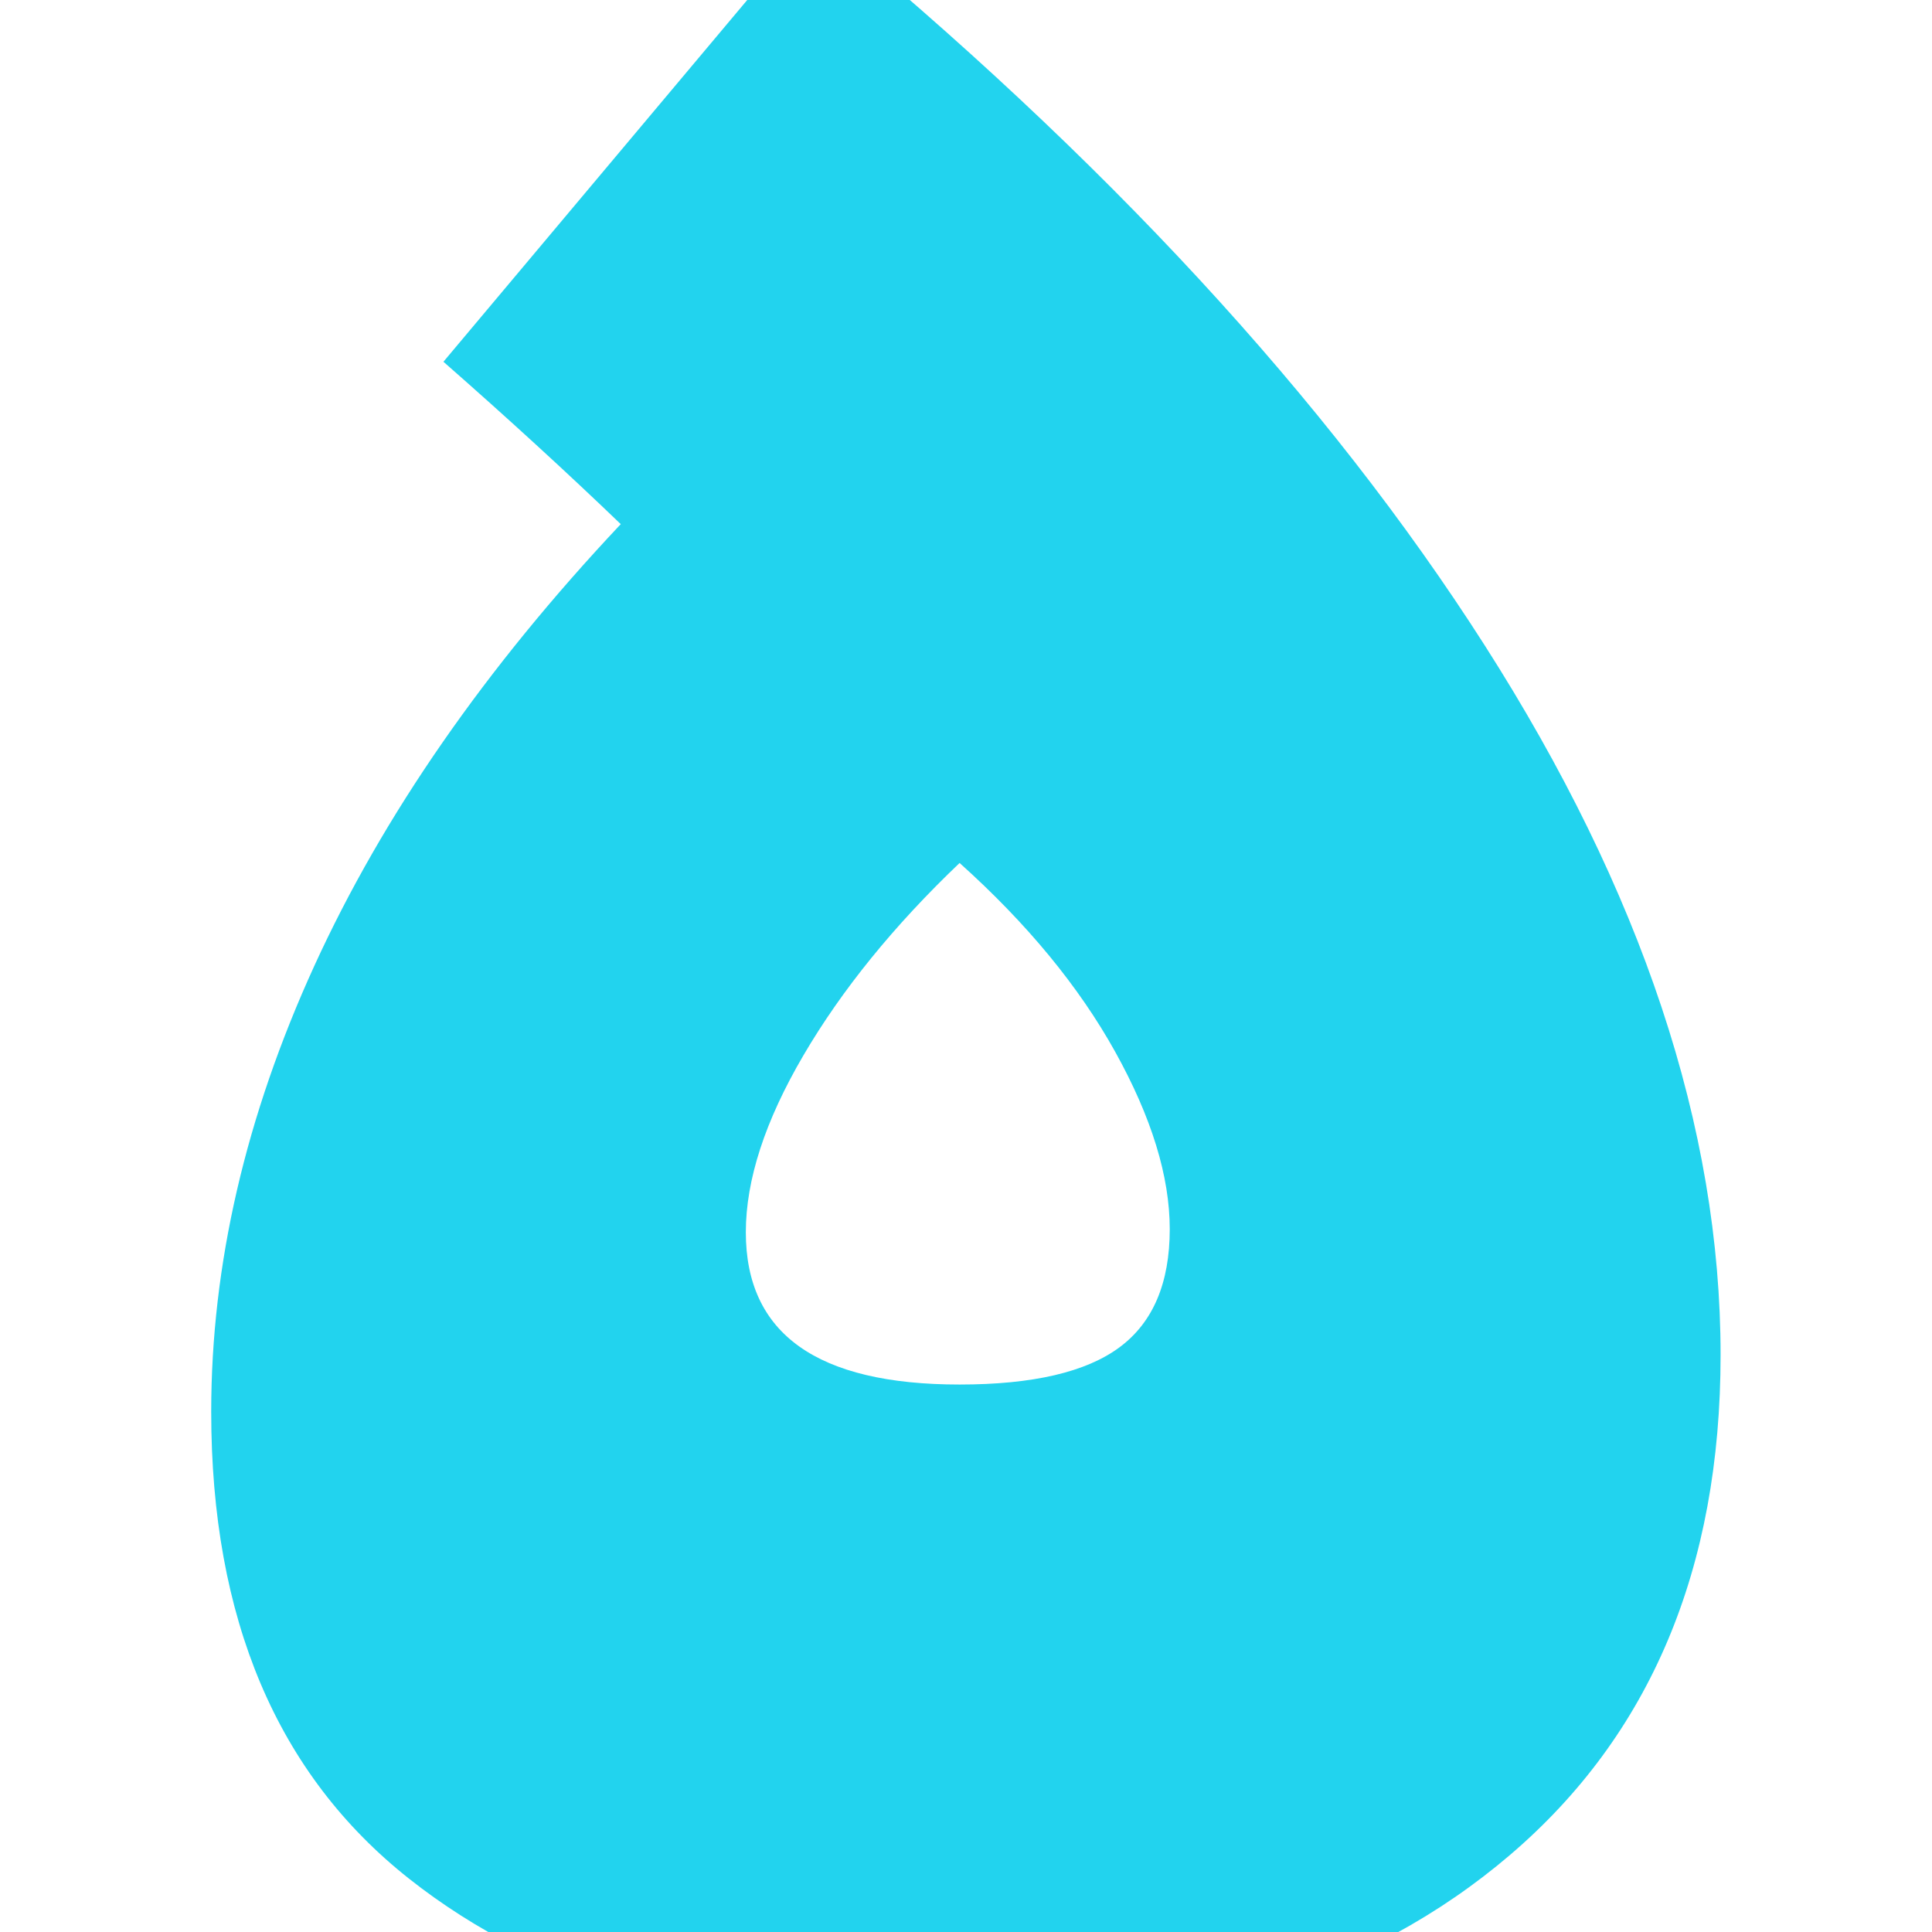
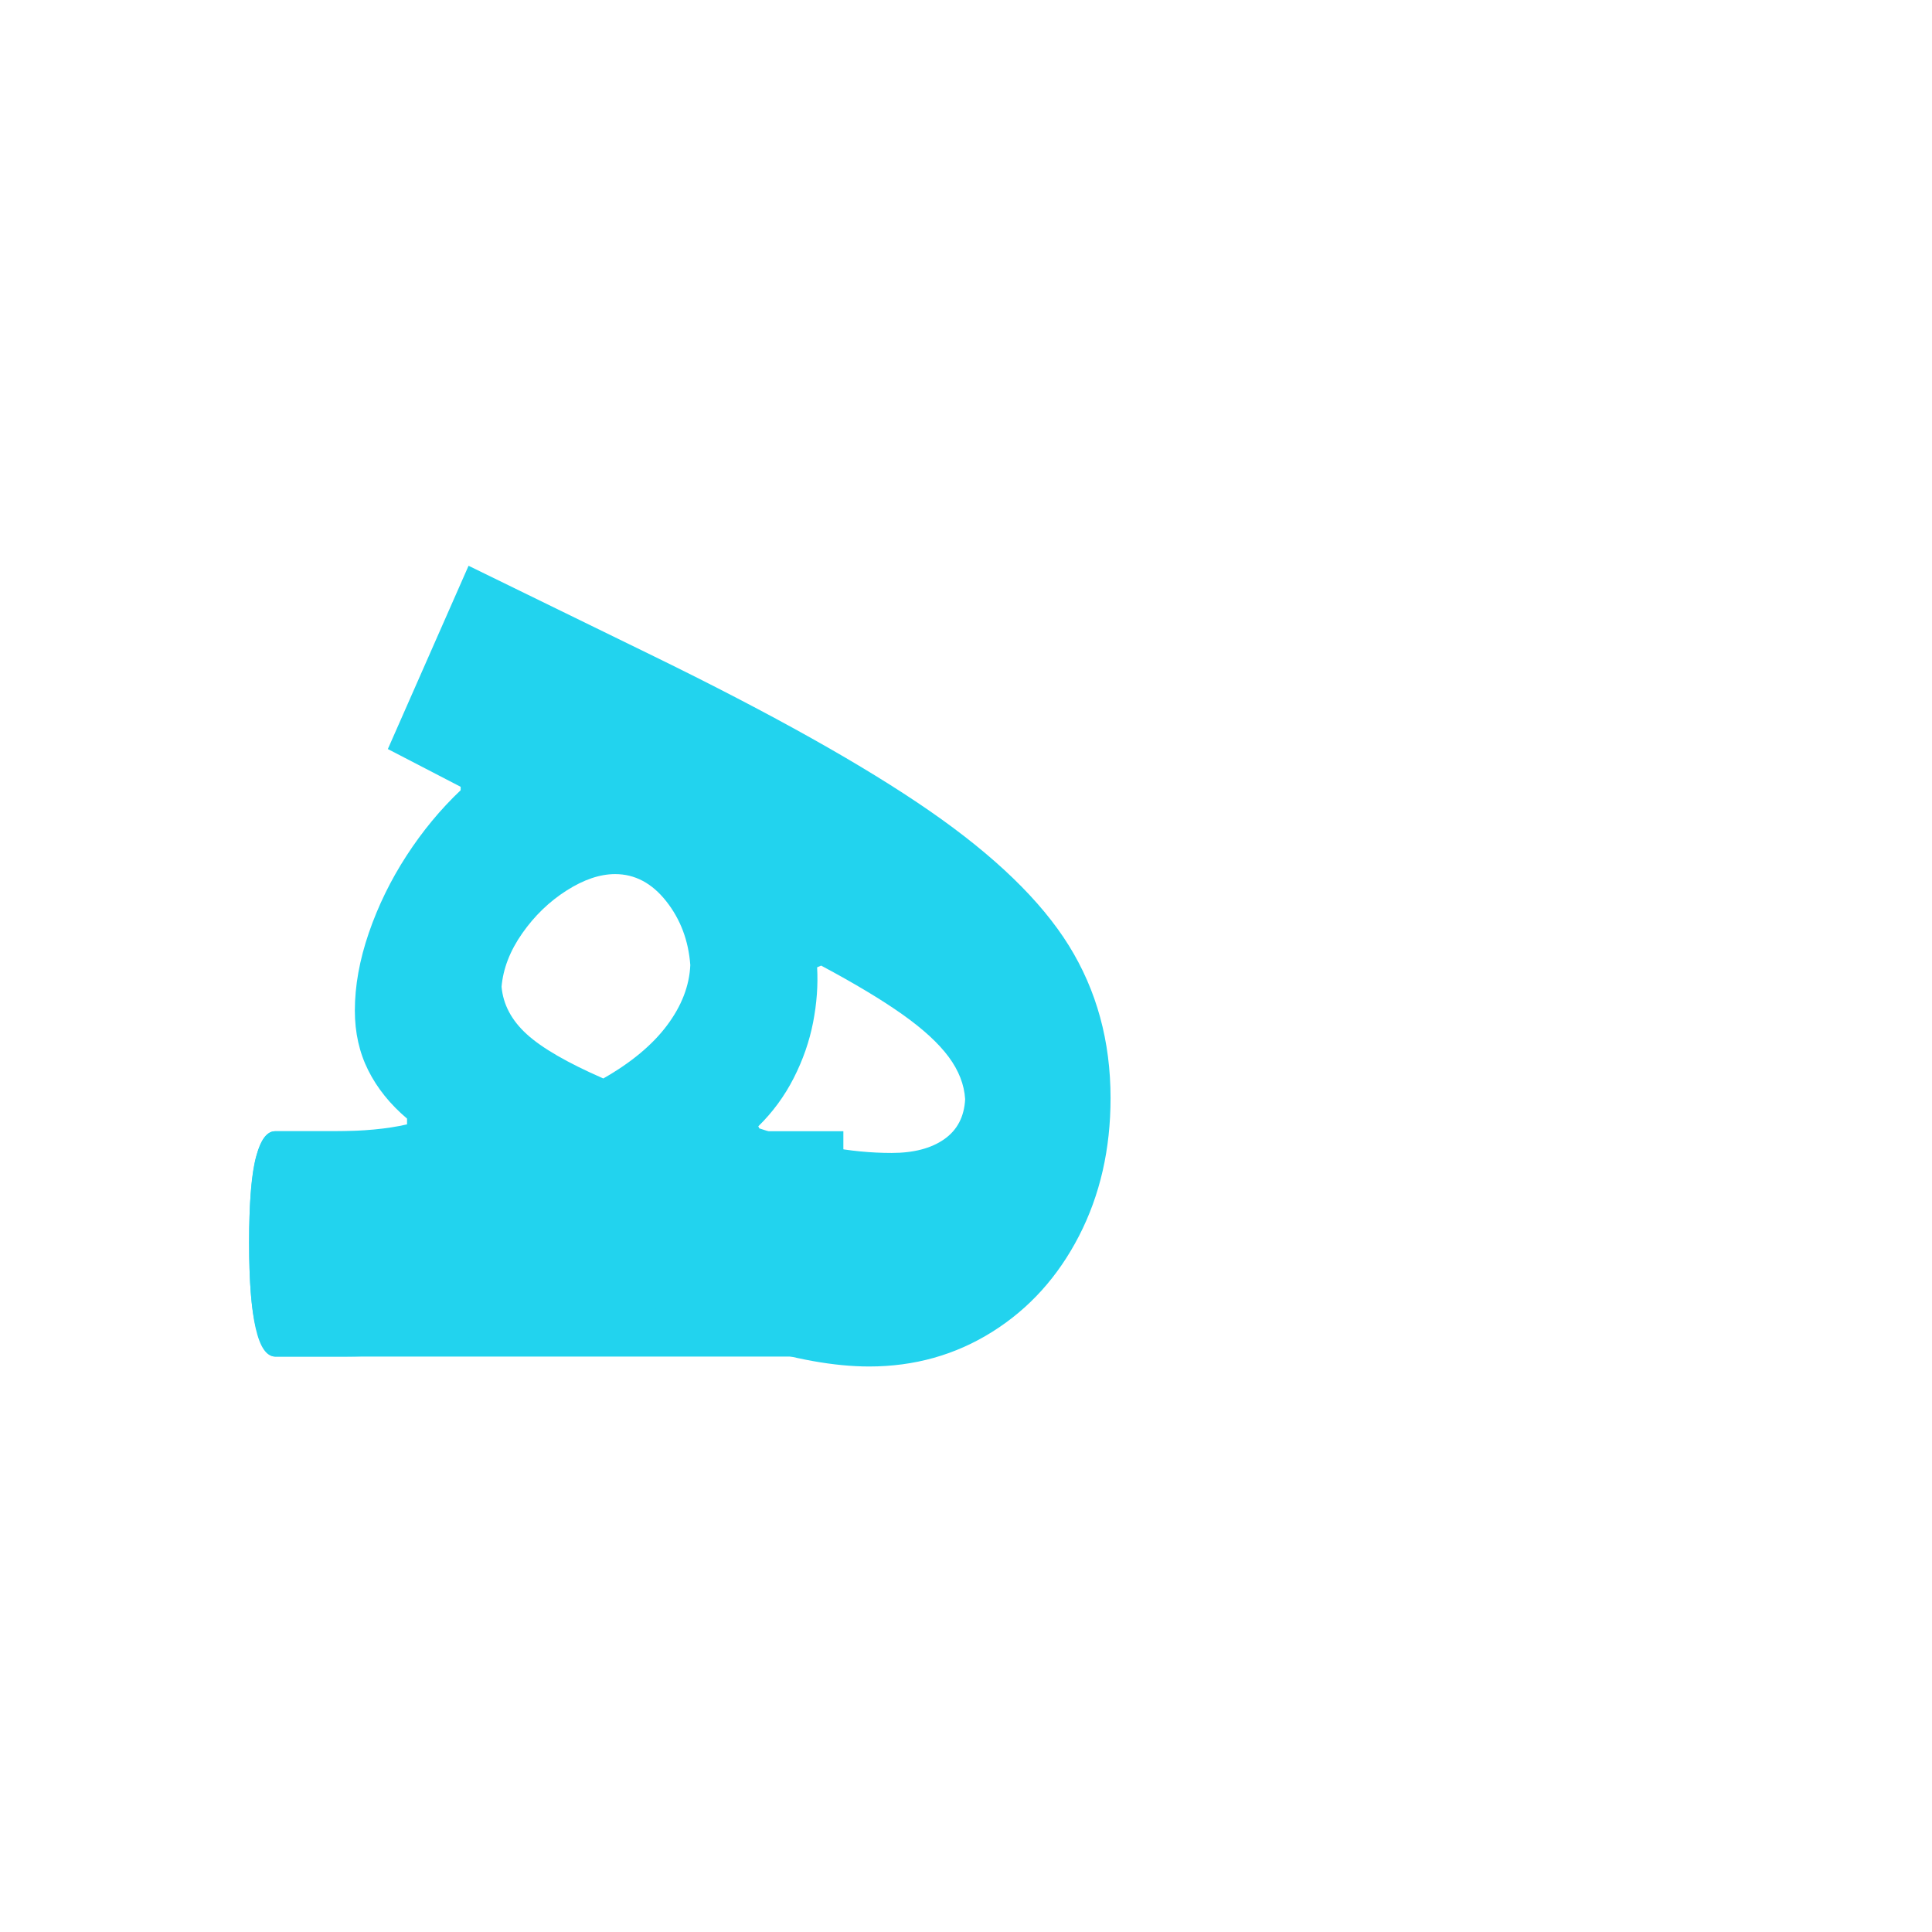
<svg xmlns="http://www.w3.org/2000/svg" viewBox="0 0 512 512" width="512" height="512">
-   <path transform="translate(19.0,534.5) scale(0.95905,-0.95905)" d="M38.55 167.23Q38.55 228.1 67.07 290.49Q95.59 352.88 151.72 412.49Q129.28 434.06 102.72 457.36L205.31 579.52Q325.23 481.08 390.43 379.03Q455.63 276.98 455.63 182.93Q455.63 94.4 397.385 44.7Q339.14 -5 239.87 -5Q147.82 -5 93.185 38.22Q38.55 81.44 38.55 167.23ZM303.42 217.68Q303.42 239.54 288.36 266.66Q273.3 293.78 245.35 318.86Q218.14 292.91 202.21 265.725Q186.28 238.54 186.28 216.81Q186.28 174.74 245.35 174.74Q275.69 174.74 289.555 185.04Q303.42 195.34 303.42 217.68Z" fill="#22d3ee" />
+   <g fill="#22d3ee">
+     <path transform="translate(72.9,359.5) scale(0.35866,-0.35866)" d="M-19.18 83.74Q-19.18 130.199 -13.83 148.339Q-8.48 166.479 0 166.479H419.9V0H0Q-7.74 0 -13.46 19.01Q-19.18 38.02 -19.18 83.74Z" />
+     <path transform="translate(72.9,359.5) scale(0.35866,-0.35866)" d="M236.64 57.1Q194.68 30.66 146.61 15.33Q98.54 0 53.28 0H0Q-19.18 0 -19.18 84.479Q-19.18 166.479 0 166.479H43.1Q75.641 166.479 97.501 171.559V175.819Q78.74 191.719 68.84 211.469Q58.94 231.219 58.94 255.64Q58.94 282.98 69.26 313.02Q79.58 343.06 97.18 370.17Q114.781 397.28 137.121 418.46V420.98L83.32 448.88L142.96 584.299L279.94 517.399Q411.34 453.179 483.5 403.259Q555.66 353.339 586.49 303.699Q617.32 254.059 617.32 190.959Q617.32 134.34 593.99 89.07Q570.66 43.8 529.87 18.23Q489.08 -7.34 438.94 -7.34Q400.46 -7.34 349.66 8.66Q298.86 24.66 236.64 57.1ZM306.8 289.26Q304.8 316.46 288.98 336.47Q273.16 356.48 251.26 356.48Q234.4 356.48 215.3 344.29Q196.2 332.1 182.64 312.74Q169.08 293.38 167.34 273.26Q169.08 253.579 185.94 238.199Q202.8 222.819 242.52 205.479Q273.38 223.039 289.59 244.679Q305.8 266.319 306.8 289.26ZM509.88 190.179Q508.88 206.3 497.73 221.38Q486.58 236.46 463.7 252.69Q440.82 268.92 403.5 288.86L400.5 287.6Q401.62 267.96 397.53 246.91Q393.44 225.86 383.23 205.809Q373.02 185.759 357.04 170.119L357.78 168.599Q385.2 159.519 408.86 154.979Q432.52 150.439 455.56 150.439Q479.94 150.439 494.41 160.579Q508.88 170.719 509.88 190.179Z" />
+   </g>
</svg>
